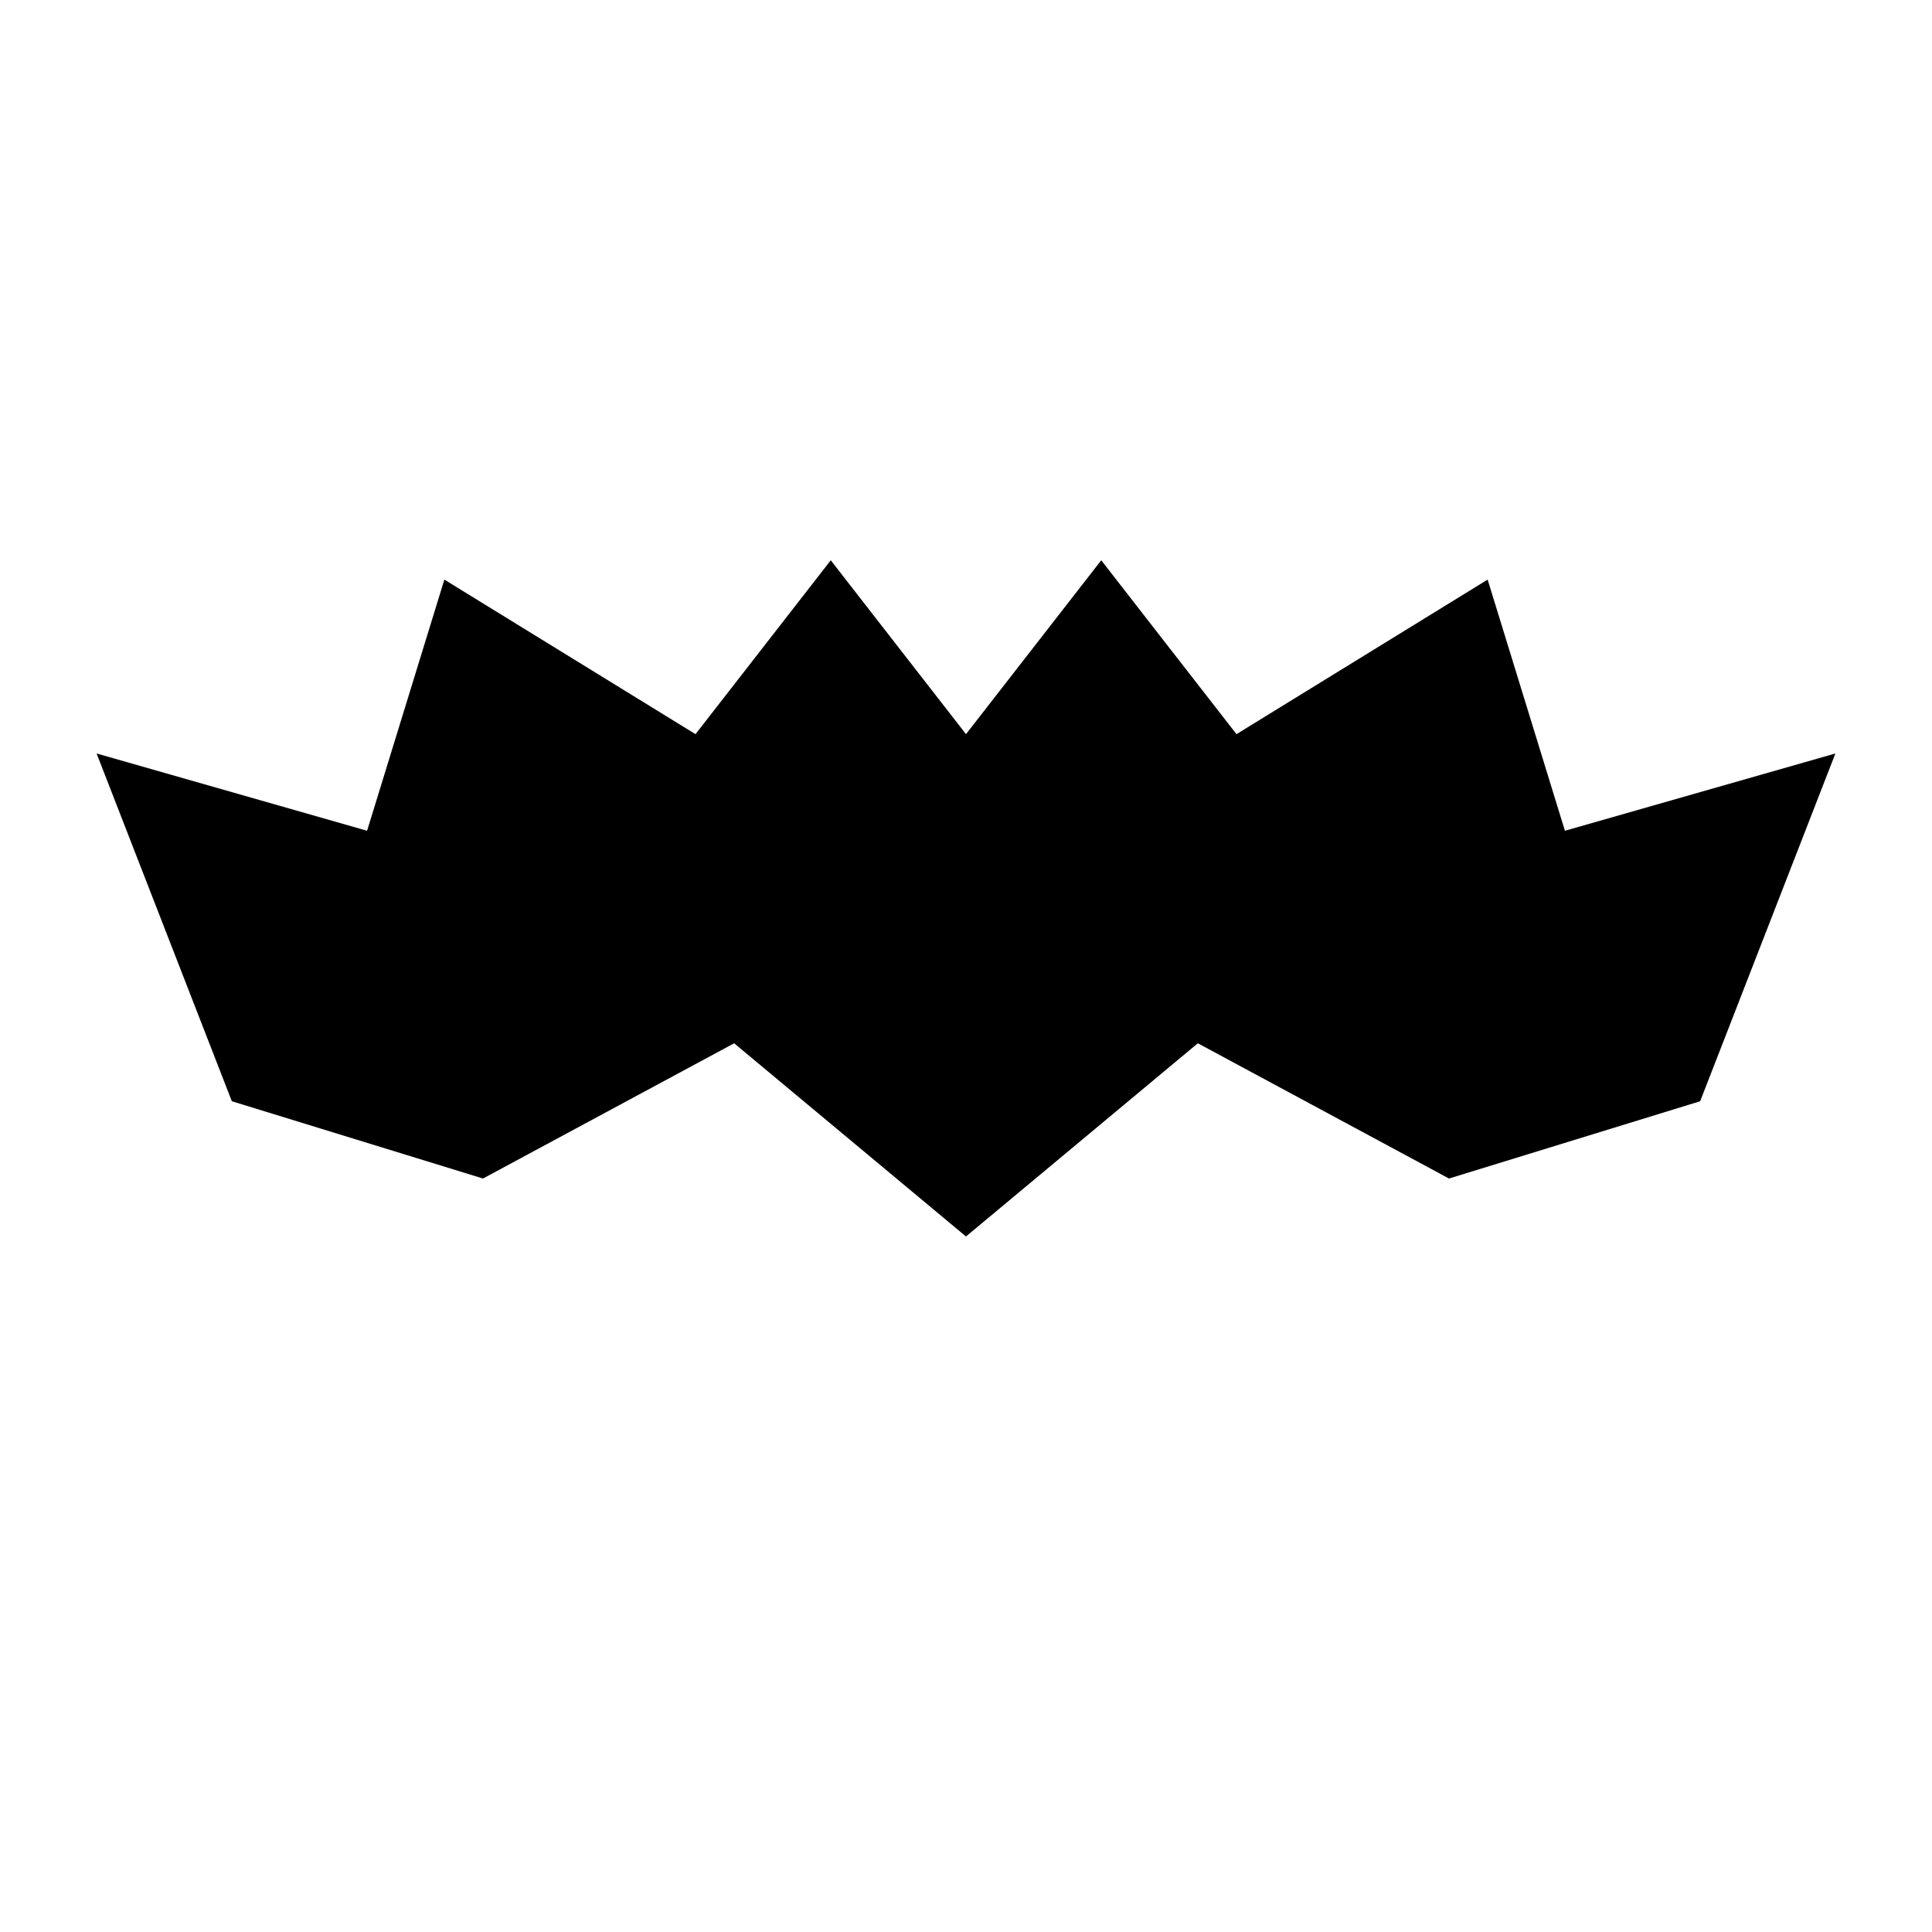
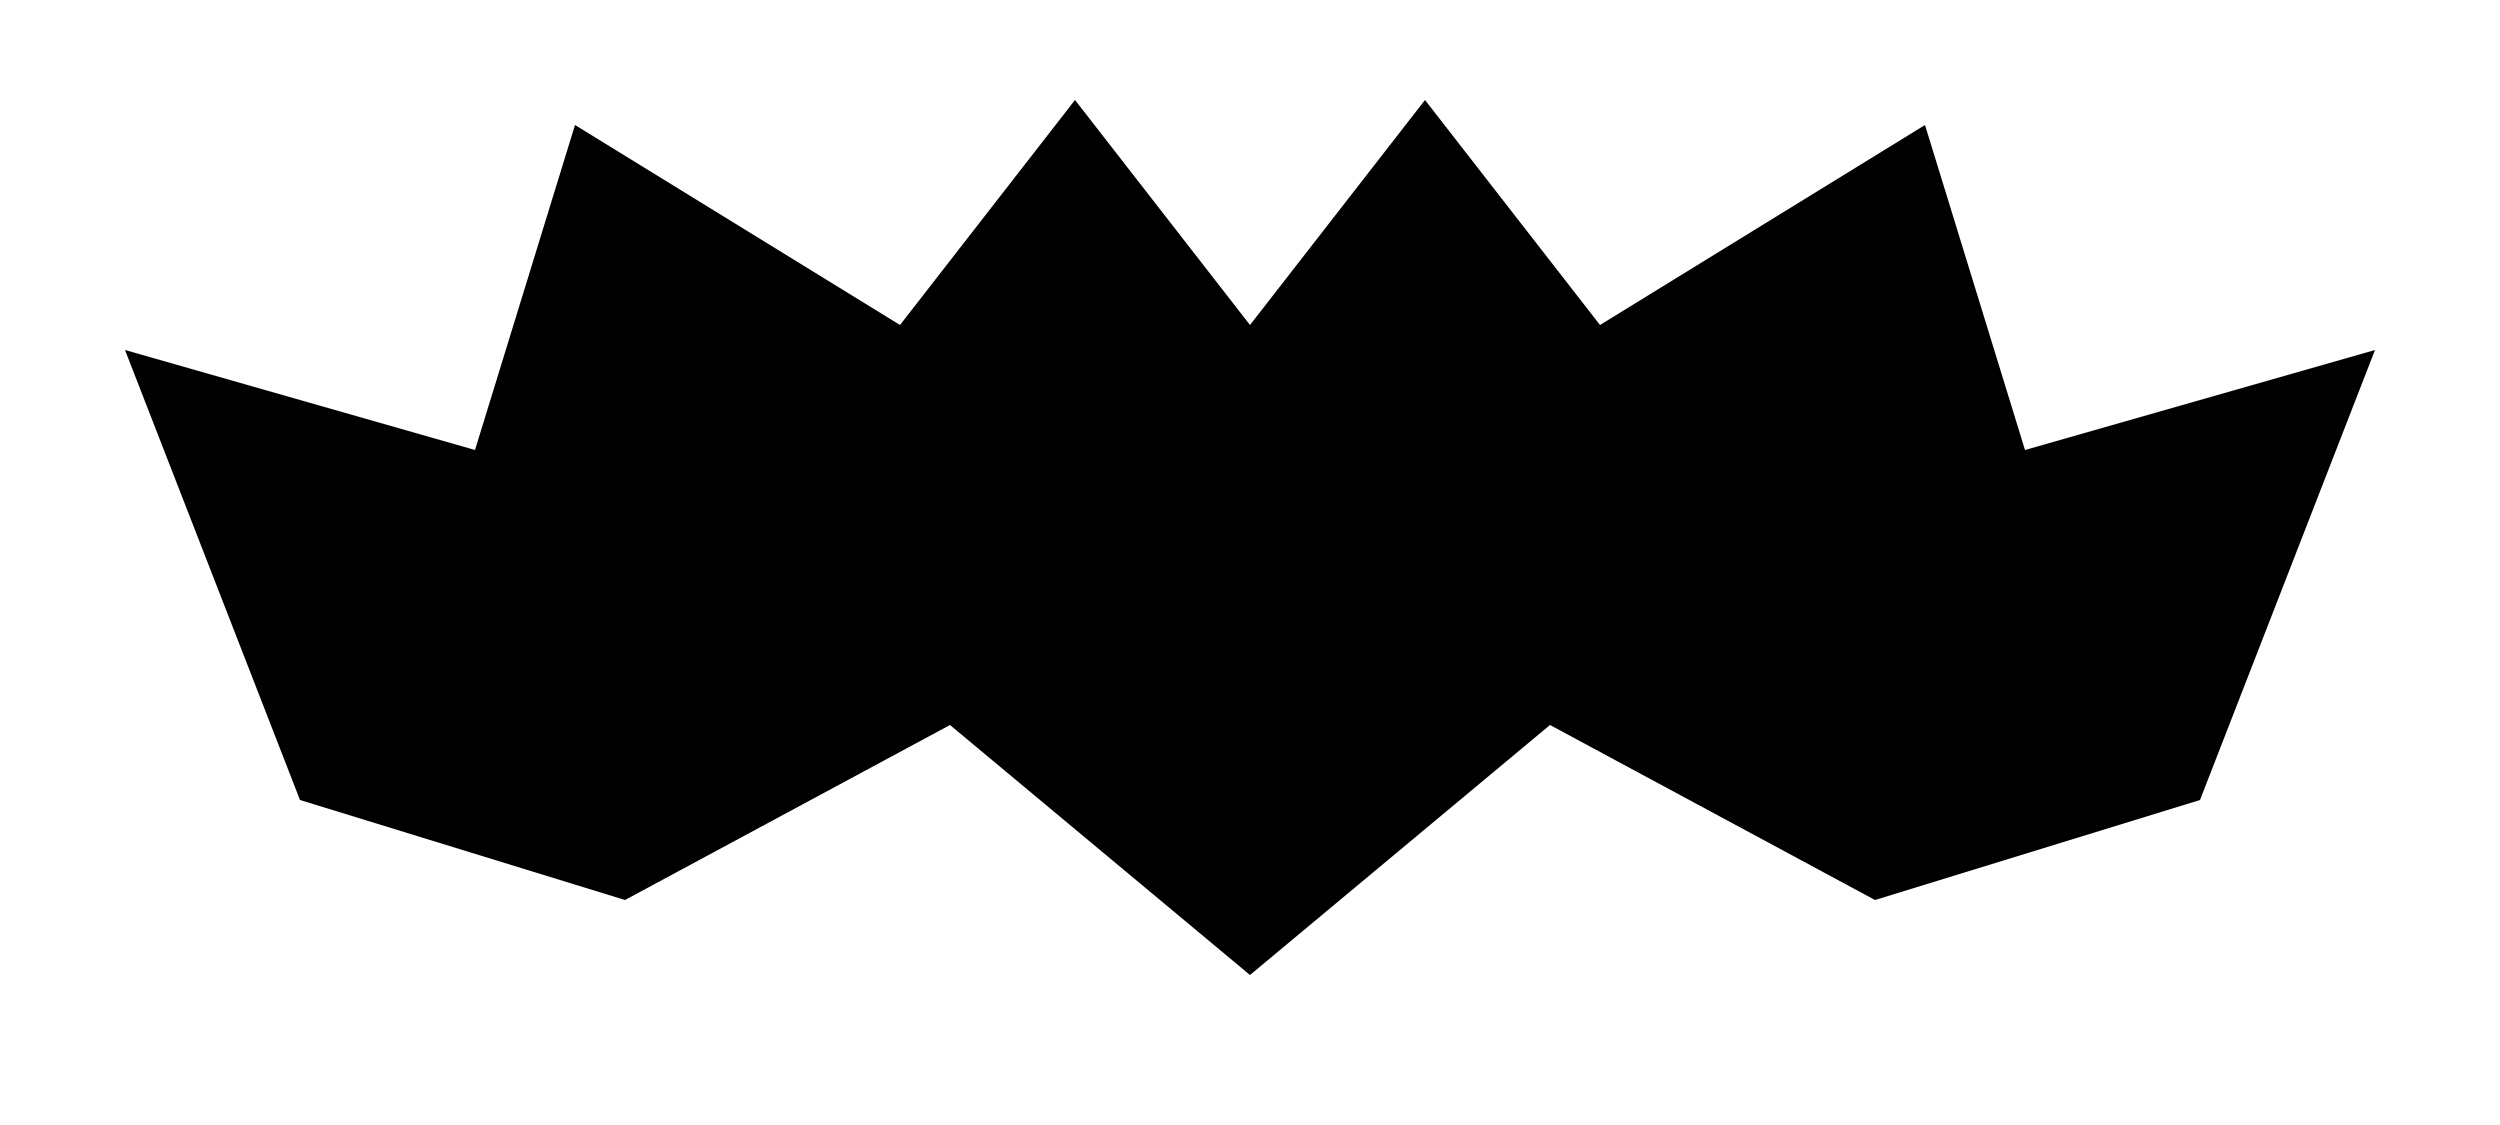
- <svg xmlns="http://www.w3.org/2000/svg" viewBox="0 0 100 100" aria-hidden="true" focusable="false" fill="currentColor">
-   <path d="M50 38 43 29 36 38 23 30 19 43 5 39 12 57 25 61 38 54 50 64 62 54 75 61 88 57 95 39 81 43 77 30 64 38 57 29Z" />
+ <svg xmlns="http://www.w3.org/2000/svg" viewBox="0 25 100 45" aria-hidden="true" focusable="false" fill="currentColor">
+   <path class="hw-wing hw-wing-l" d="M46 38 36 38 23 30 19 43 5 39 12 57 25 61 38 54 46 54Z" />
+   <path class="hw-wing hw-wing-r" d="M54 38 64 38 77 30 81 43 95 39 88 57 75 61 62 54 54 54Z" />
+   <path d="M50 38 43 29 36 38 38 54 50 64 62 54 64 38 57 29Z" />
</svg>
